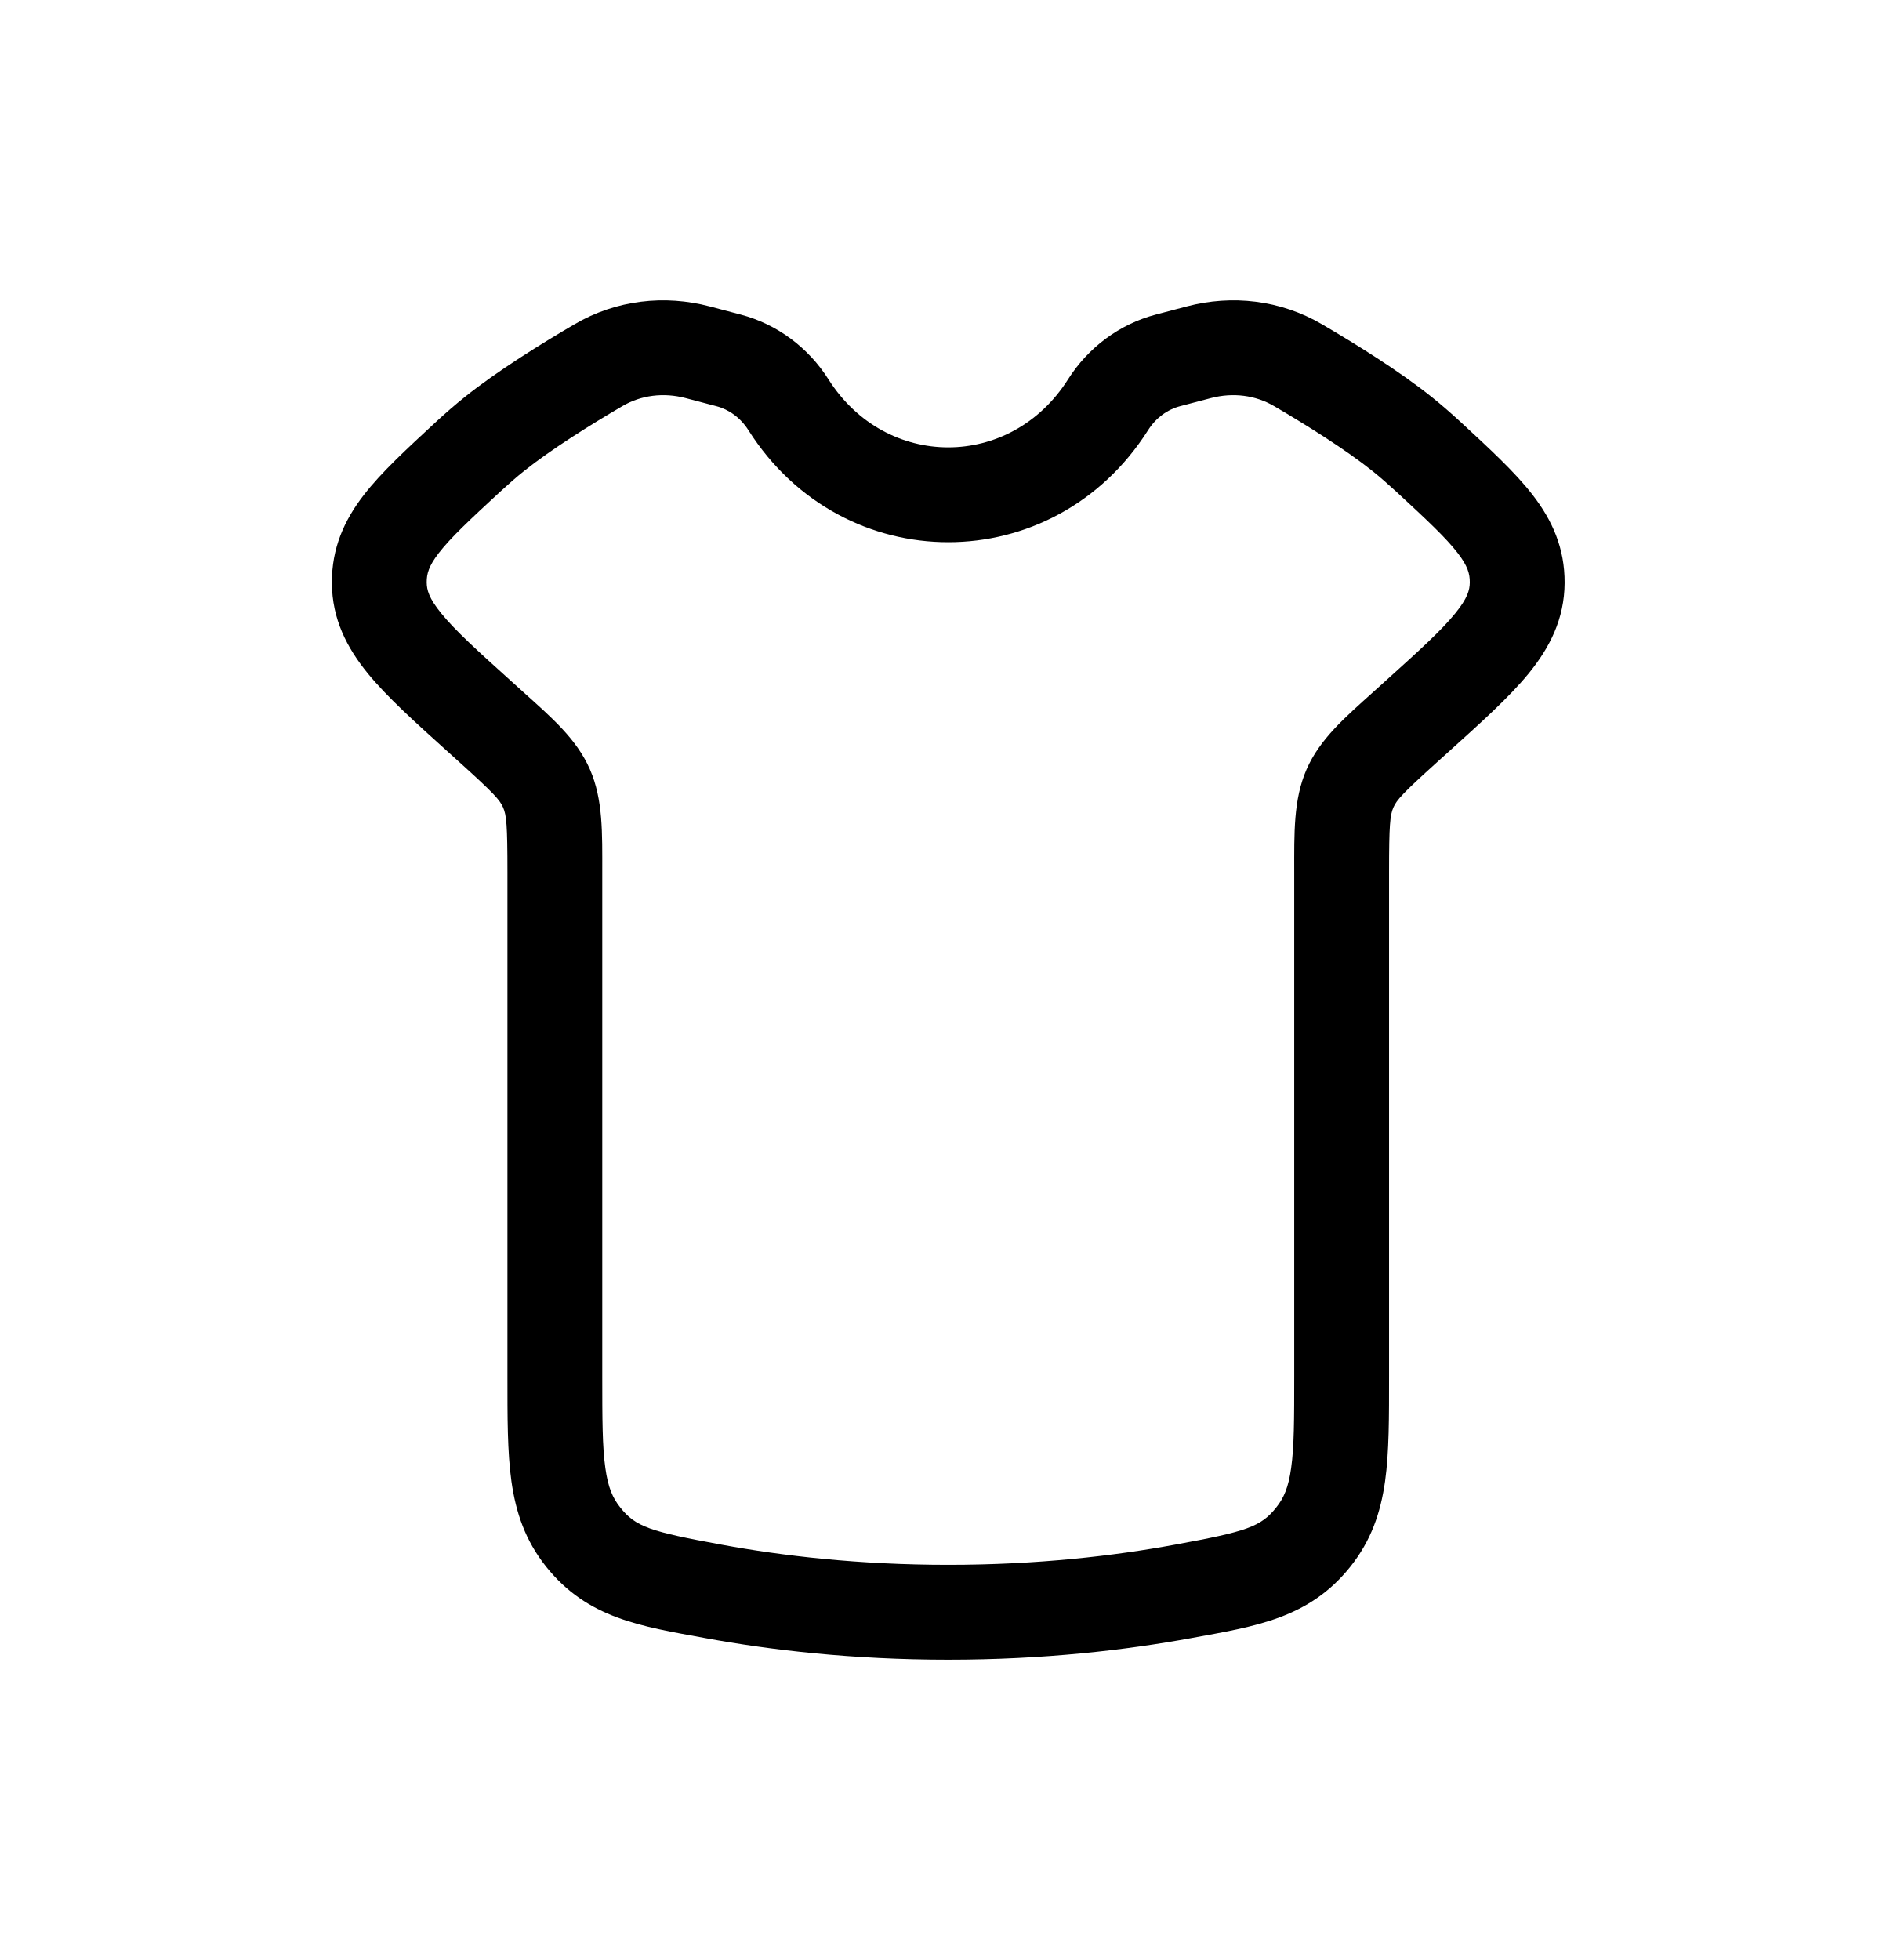
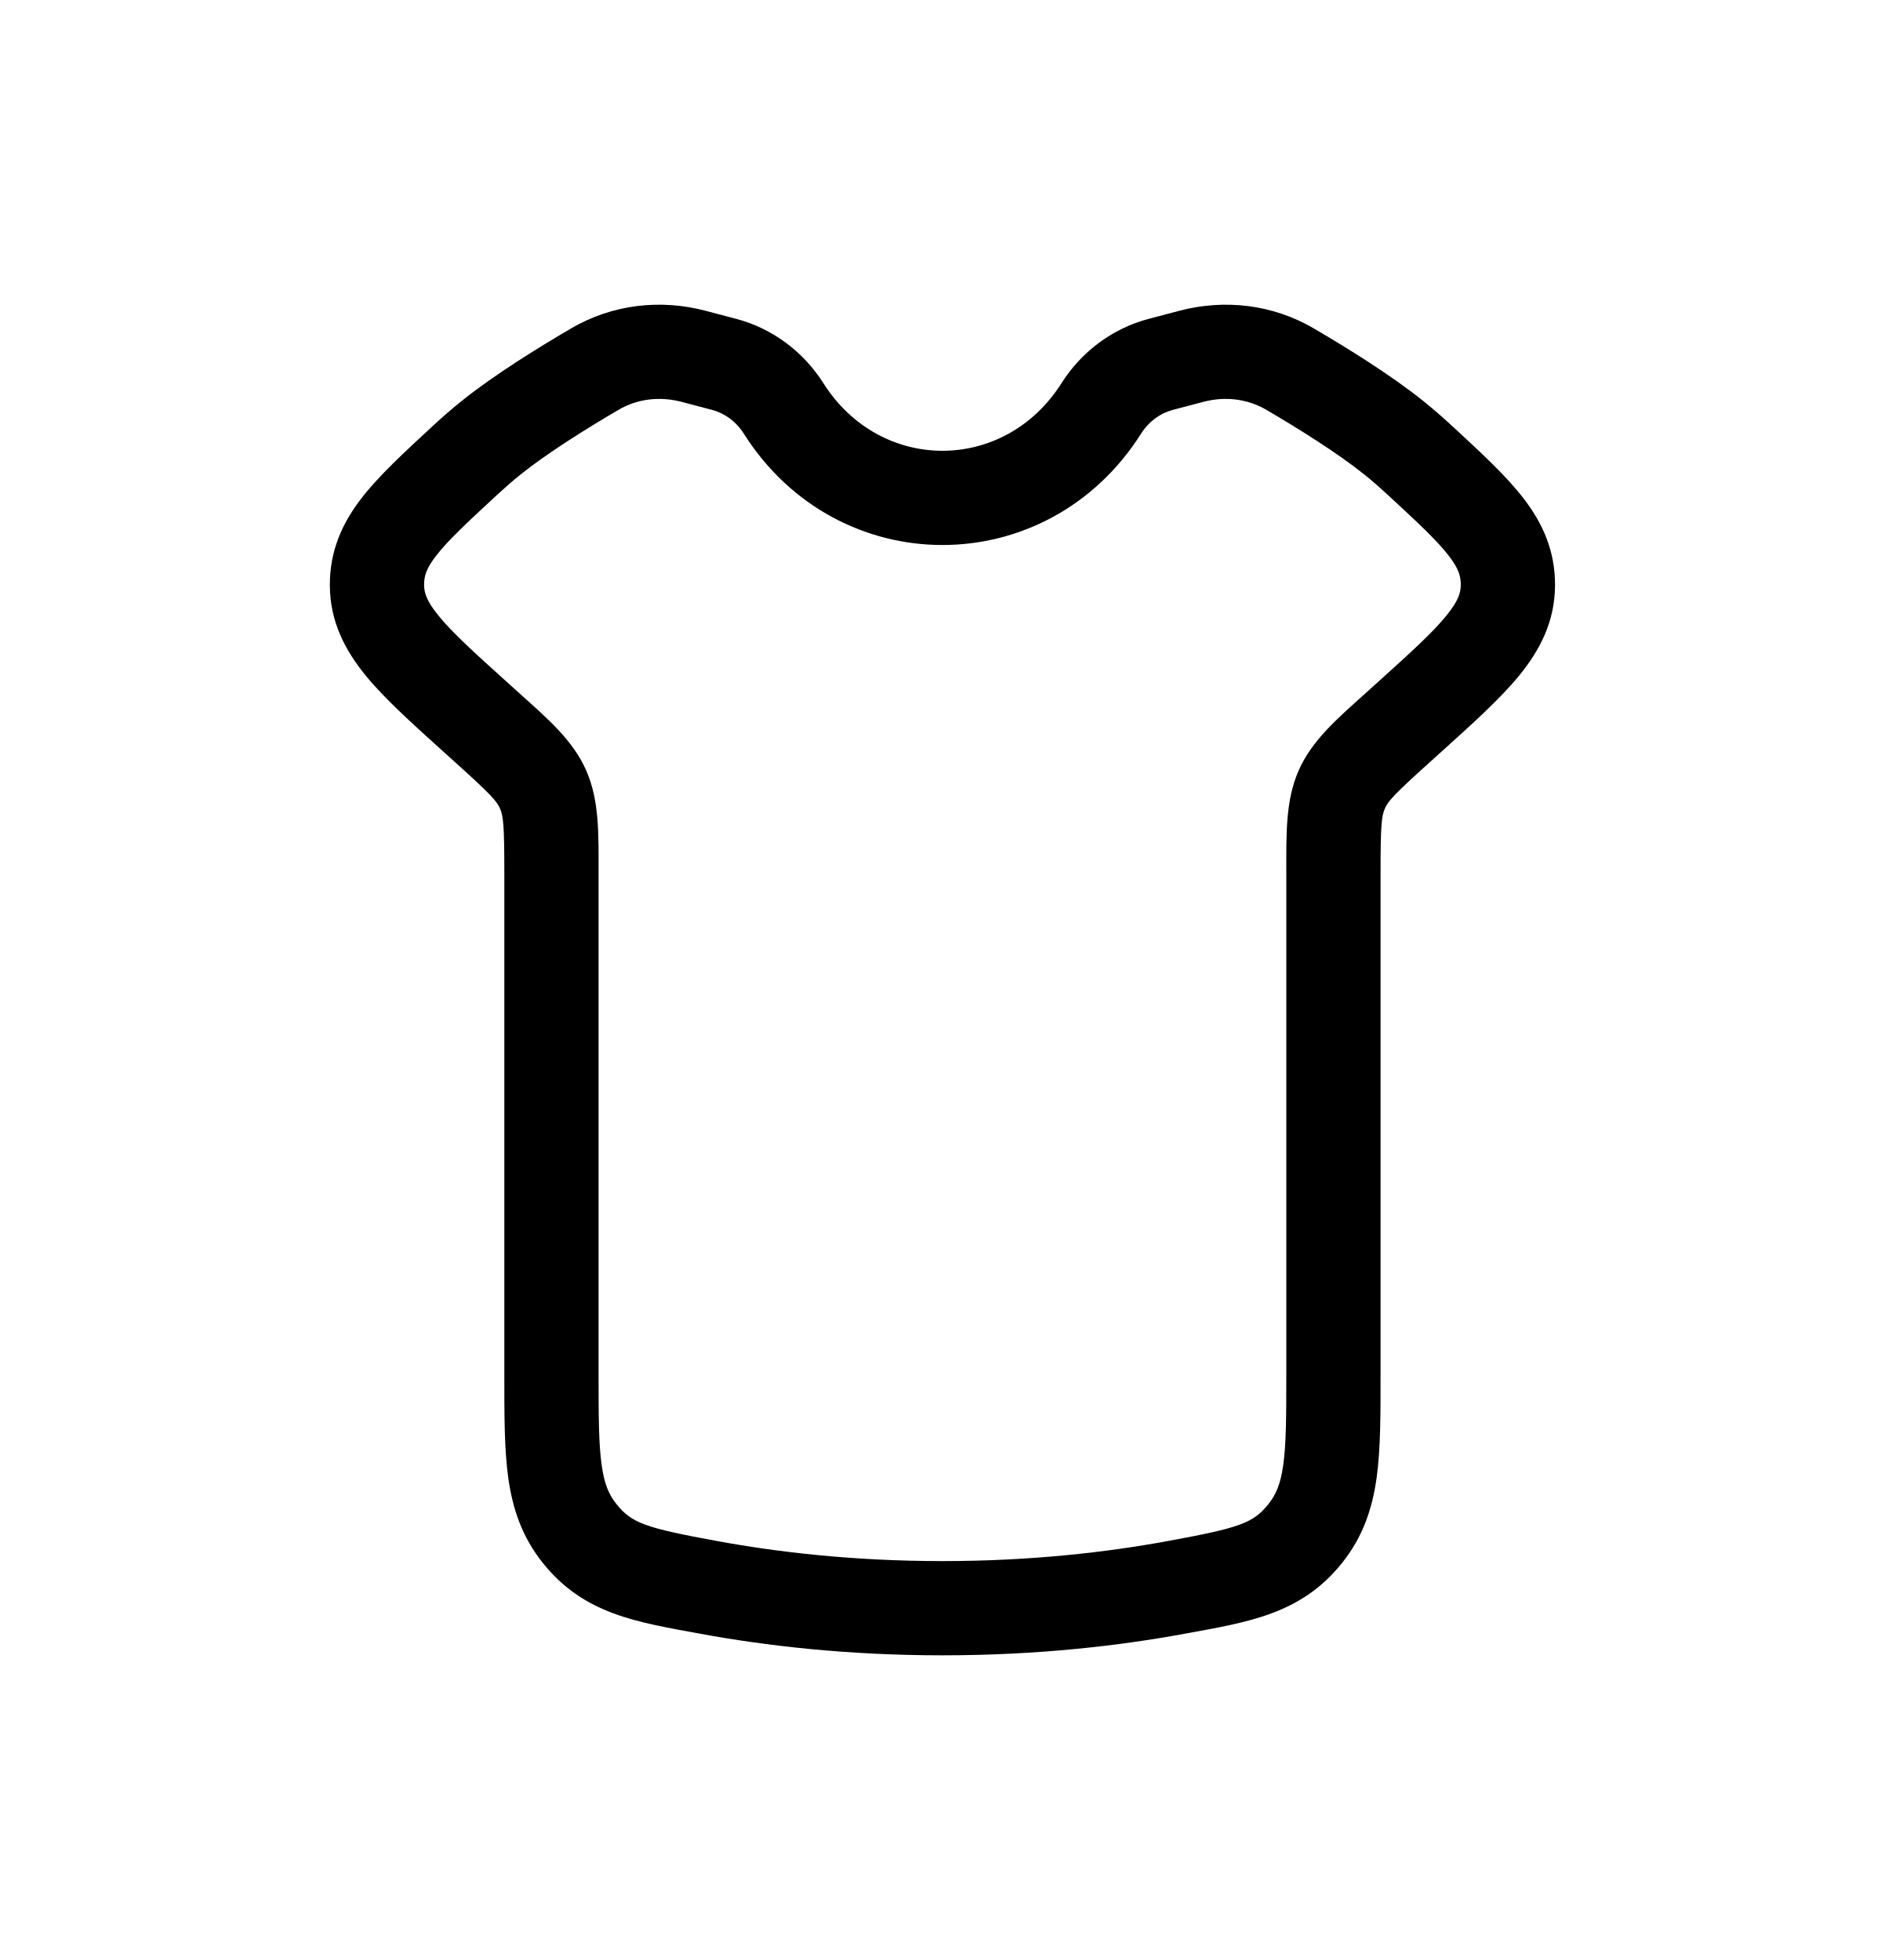
- <svg xmlns="http://www.w3.org/2000/svg" width="30" height="31" viewBox="0 0 30 31" fill="none">
+ <svg xmlns="http://www.w3.org/2000/svg" width="25" height="26" viewBox="0 0 30 31" fill="none">
  <path d="M22.226 11.501L22.729 12.058V12.058L22.226 11.501ZM22.412 11.334L21.909 10.777V10.777L22.412 11.334ZM7.774 11.501L7.271 12.058V12.058L7.774 11.501ZM7.588 11.334L8.091 10.777H8.091L7.588 11.334ZM11.524 5.7L11.715 4.975L11.524 5.7ZM11.034 5.571L10.844 6.296L11.034 5.571ZM18.966 5.571L19.156 6.296L18.966 5.571ZM18.476 5.7L18.666 6.425V6.425L18.476 5.7ZM9.467 5.776L9.088 5.129V5.129L9.467 5.776ZM7.819 6.866L7.35 6.281L7.35 6.281L7.819 6.866ZM7.401 7.228L7.91 7.779H7.91L7.401 7.228ZM22.599 7.228L23.108 6.677V6.677L22.599 7.228ZM22.181 6.866L21.712 7.451L21.712 7.451L22.181 6.866ZM20.533 5.776L20.154 6.423V6.423L20.533 5.776ZM11.284 25.17L11.42 24.432H11.42L11.284 25.17ZM18.716 25.17L18.58 24.432L18.716 25.17ZM17.527 6.403L18.161 6.804L18.161 6.804L17.527 6.403ZM12.473 6.403L13.106 6.001L12.473 6.403ZM6 9.216L5.25 9.22L6 9.216ZM21.355 12.469L20.668 12.169L20.668 12.169L21.355 12.469ZM8.645 12.469L9.332 12.169V12.169L8.645 12.469ZM9.226 24.312L9.812 23.843L9.812 23.843L9.226 24.312ZM20.774 24.312L20.188 23.843L20.774 24.312ZM9.527 21.765V13.796H8.027V21.765H9.527ZM21.973 21.765V13.796H20.473V21.765H21.973ZM22.729 12.058L22.914 11.891L21.909 10.777L21.724 10.944L22.729 12.058ZM8.276 10.944L8.091 10.777L7.086 11.891L7.271 12.058L8.276 10.944ZM11.715 4.975L11.225 4.846L10.844 6.296L11.334 6.425L11.715 4.975ZM18.775 4.846L18.285 4.975L18.666 6.425L19.156 6.296L18.775 4.846ZM9.088 5.129C8.573 5.43 7.867 5.866 7.35 6.281L8.288 7.451C8.714 7.11 9.34 6.719 9.846 6.423L9.088 5.129ZM7.35 6.281C7.198 6.403 7.044 6.537 6.892 6.677L7.91 7.779C8.043 7.657 8.169 7.546 8.288 7.451L7.35 6.281ZM23.108 6.677C22.956 6.537 22.802 6.403 22.65 6.281L21.712 7.451C21.831 7.546 21.957 7.657 22.09 7.779L23.108 6.677ZM22.65 6.281C22.133 5.866 21.427 5.43 20.912 5.129L20.154 6.423C20.66 6.719 21.286 7.11 21.712 7.451L22.65 6.281ZM11.148 25.907C12.18 26.097 13.482 26.25 15 26.25V24.75C13.583 24.75 12.372 24.607 11.42 24.432L11.148 25.907ZM15 26.25C16.518 26.25 17.82 26.097 18.852 25.907L18.58 24.432C17.628 24.607 16.417 24.75 15 24.75V26.25ZM18.285 4.975C17.707 5.127 17.213 5.497 16.894 6.001L18.161 6.804C18.285 6.608 18.468 6.477 18.666 6.425L18.285 4.975ZM13.106 6.001C12.787 5.497 12.293 5.127 11.715 4.975L11.334 6.425C11.532 6.477 11.715 6.608 11.839 6.804L13.106 6.001ZM11.225 4.846C10.514 4.659 9.747 4.742 9.088 5.129L9.846 6.423C10.141 6.25 10.495 6.205 10.844 6.296L11.225 4.846ZM11.839 6.804C13.336 9.166 16.664 9.166 18.161 6.804L16.894 6.001C15.986 7.434 14.014 7.434 13.106 6.001L11.839 6.804ZM19.156 6.296C19.505 6.205 19.859 6.25 20.154 6.423L20.912 5.129C20.253 4.742 19.486 4.659 18.775 4.846L19.156 6.296ZM8.091 10.777C7.545 10.285 7.2 9.972 6.981 9.702C6.783 9.46 6.751 9.329 6.75 9.212L5.25 9.22C5.253 9.792 5.487 10.244 5.818 10.651C6.128 11.03 6.576 11.431 7.086 11.891L8.091 10.777ZM6.892 6.677C6.443 7.093 6.035 7.466 5.754 7.83C5.446 8.229 5.247 8.668 5.25 9.22L6.75 9.212C6.749 9.075 6.782 8.953 6.941 8.747C7.128 8.505 7.423 8.229 7.91 7.779L6.892 6.677ZM22.914 11.891C23.424 11.431 23.872 11.03 24.182 10.651C24.513 10.244 24.747 9.792 24.75 9.22L23.25 9.212C23.249 9.329 23.217 9.46 23.019 9.702C22.8 9.972 22.455 10.285 21.909 10.777L22.914 11.891ZM22.09 7.779C22.577 8.229 22.872 8.505 23.059 8.747C23.218 8.953 23.251 9.075 23.25 9.212L24.75 9.22C24.753 8.668 24.554 8.229 24.246 7.83C23.965 7.466 23.558 7.093 23.108 6.677L22.09 7.779ZM21.973 13.796C21.973 13.046 21.988 12.893 22.042 12.77L20.668 12.169C20.459 12.647 20.473 13.178 20.473 13.796H21.973ZM21.724 10.944C21.279 11.345 20.879 11.686 20.668 12.169L22.042 12.77C22.094 12.652 22.187 12.547 22.729 12.058L21.724 10.944ZM9.527 13.796C9.527 13.178 9.541 12.647 9.332 12.169L7.958 12.77C8.012 12.893 8.027 13.046 8.027 13.796H9.527ZM7.271 12.058C7.813 12.547 7.906 12.652 7.958 12.77L9.332 12.169C9.121 11.686 8.721 11.345 8.276 10.944L7.271 12.058ZM8.027 21.765C8.027 22.406 8.025 22.963 8.09 23.428C8.16 23.924 8.31 24.367 8.64 24.78L9.812 23.843C9.692 23.694 9.618 23.525 9.576 23.22C9.528 22.882 9.527 22.447 9.527 21.765H8.027ZM11.42 24.432C10.281 24.223 10.055 24.149 9.812 23.843L8.64 24.78C9.294 25.599 10.14 25.722 11.148 25.907L11.42 24.432ZM20.473 21.765C20.473 22.447 20.472 22.882 20.424 23.22C20.382 23.525 20.308 23.694 20.188 23.843L21.36 24.78C21.69 24.367 21.84 23.924 21.91 23.428C21.975 22.963 21.973 22.406 21.973 21.765H20.473ZM18.852 25.907C19.86 25.722 20.706 25.599 21.36 24.78L20.188 23.843C19.945 24.149 19.719 24.223 18.58 24.432L18.852 25.907Z" fill="black" />
</svg>
